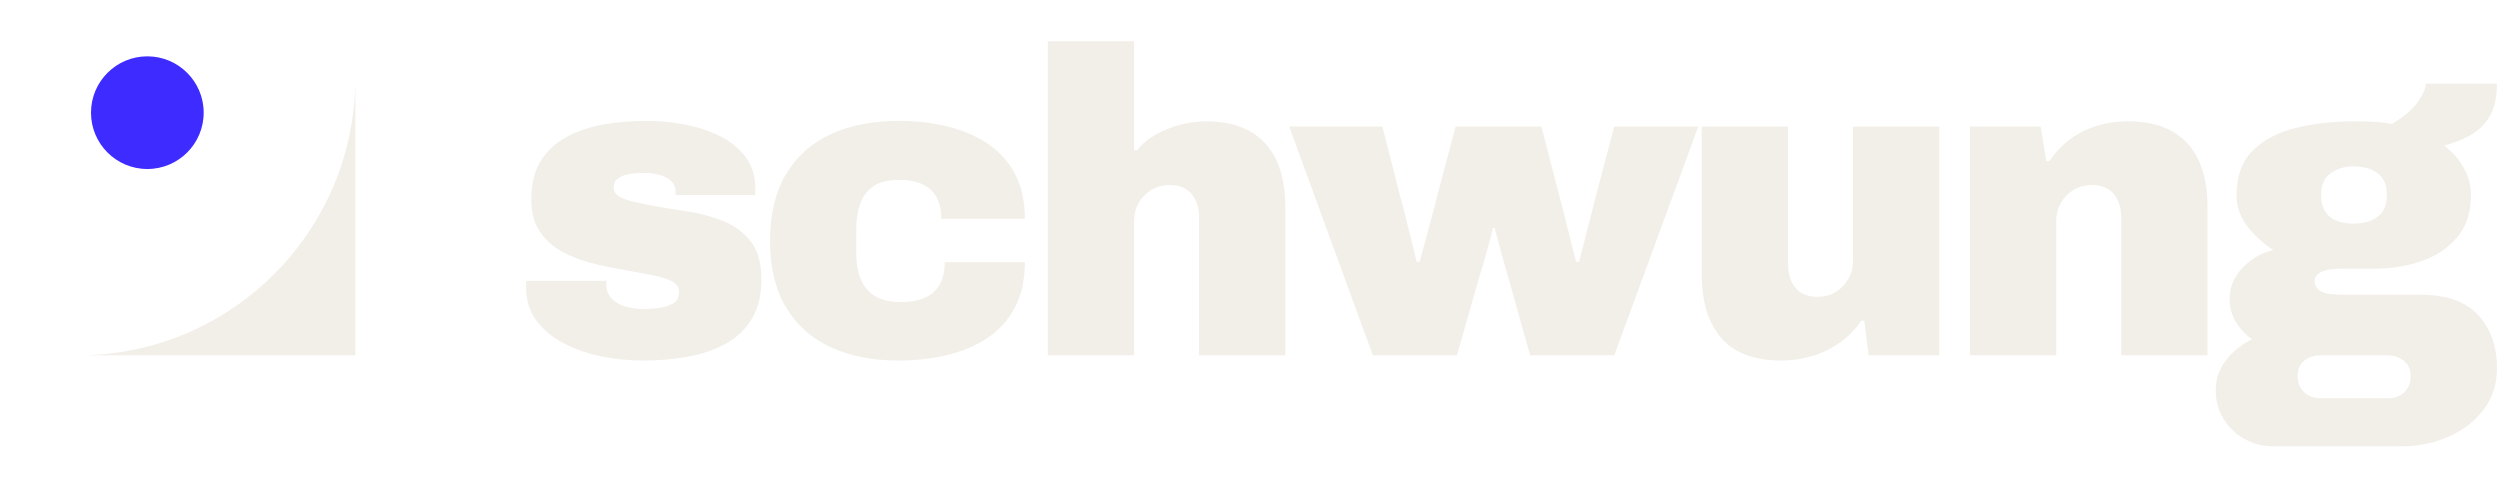
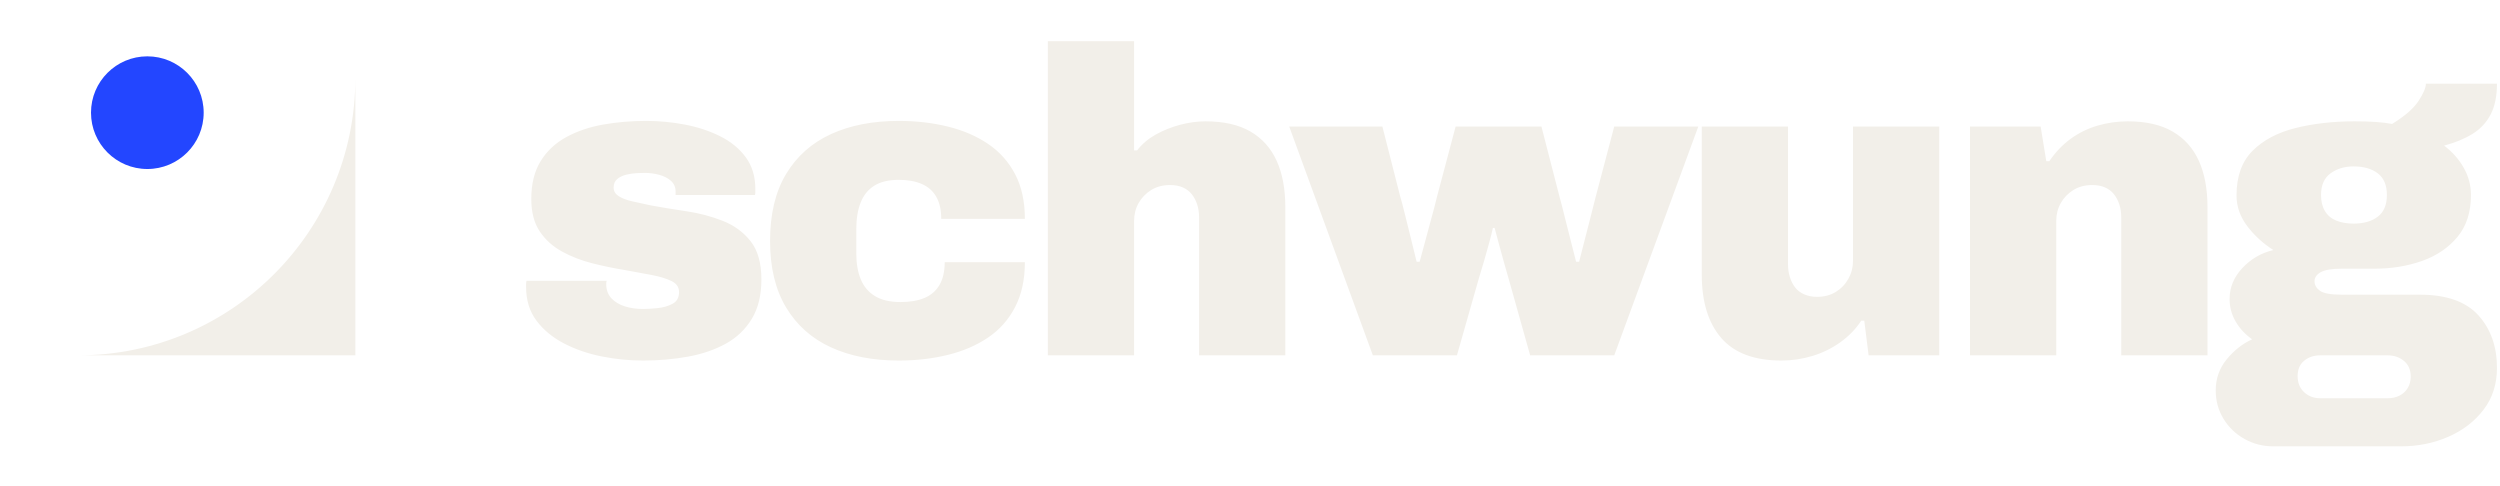
<svg xmlns="http://www.w3.org/2000/svg" viewBox="0 0 576.9 112">
  <g transform="translate(0,0)">
    <path d="M18 82 A64 64 0 0 0 82 18 L82 82 Z" fill="#f2efe9" />
-     <circle cx="34" cy="26" r="13" fill="#3d2bff" />
+     <circle cx="34" cy="26" r="13" fill="#2346ff" />
  </g>
  <path transform="translate(118,82)" d="M30.4 1.2Q25.6 1.2 20.85 0.25Q16.1 -0.7 12.15 -2.75Q8.2 -4.8 5.8 -8.0Q3.4 -11.2 3.4 -15.8Q3.4 -16.1 3.4 -16.45Q3.4 -16.8 3.5 -17.2H22.0Q21.9 -16.9 21.9 -16.6Q21.9 -16.3 21.9 -16.1Q22.0 -14.3 23.15 -13.1Q24.3 -11.9 26.2 -11.3Q28.1 -10.7 30.4 -10.7Q31.8 -10.7 33.75 -10.9Q35.7 -11.1 37.2 -11.9Q38.7 -12.7 38.7 -14.6Q38.7 -16.3 36.95 -17.15Q35.2 -18.0 32.35 -18.55Q29.5 -19.1 26.1 -19.7Q22.4 -20.3 18.65 -21.25Q14.9 -22.2 11.7 -23.95Q8.5 -25.7 6.55 -28.6Q4.6 -31.5 4.6 -36.1Q4.6 -41.3 6.75 -44.8Q8.9 -48.3 12.65 -50.35Q16.4 -52.4 21.15 -53.25Q25.9 -54.1 31.1 -54.1Q35.6 -54.1 40.05 -53.25Q44.5 -52.4 48.2 -50.55Q51.9 -48.7 54.1 -45.7Q56.3 -42.7 56.3 -38.4Q56.3 -38.1 56.3 -37.65Q56.3 -37.2 56.2 -37.0H37.9V-37.8Q37.9 -39.3 36.85 -40.25Q35.8 -41.2 34.15 -41.65Q32.5 -42.1 30.8 -42.1Q30.2 -42.1 29.0 -42.05Q27.8 -42.0 26.55 -41.7Q25.3 -41.4 24.45 -40.7Q23.6 -40.0 23.6 -38.7Q23.6 -37.5 24.75 -36.75Q25.9 -36.0 27.85 -35.55Q29.8 -35.1 32.2 -34.6Q36.0 -33.9 40.4 -33.25Q44.8 -32.6 48.75 -31.05Q52.7 -29.5 55.2 -26.35Q57.7 -23.2 57.7 -17.5Q57.7 -12.1 55.5 -8.45Q53.3 -4.8 49.5 -2.7Q45.7 -0.6 40.75 0.3Q35.8 1.2 30.4 1.2Z M89.4 1.2Q80.4 1.2 73.75 -1.85Q67.1 -4.9 63.4 -11.05Q59.7 -17.2 59.7 -26.4Q59.7 -35.7 63.4 -41.85Q67.1 -48.0 73.75 -51.05Q80.4 -54.1 89.4 -54.1Q95.4 -54.1 100.7 -52.8Q106.0 -51.5 110.0 -48.8Q114.0 -46.1 116.25 -41.8Q118.5 -37.5 118.5 -31.5H99.2Q99.2 -34.6 98.05 -36.6Q96.9 -38.6 94.7 -39.55Q92.5 -40.5 89.4 -40.5Q85.9 -40.5 83.75 -39.15Q81.6 -37.8 80.6 -35.25Q79.6 -32.7 79.6 -29.2V-23.5Q79.6 -20.0 80.65 -17.5Q81.7 -15.0 83.95 -13.65Q86.2 -12.3 89.8 -12.3Q93.1 -12.3 95.35 -13.25Q97.6 -14.2 98.8 -16.25Q100.0 -18.3 100.0 -21.5H118.5Q118.5 -15.5 116.25 -11.15Q114.0 -6.8 110.0 -4.1Q106.0 -1.4 100.7 -0.1Q95.4 1.2 89.4 1.2Z M123.8 0.0V-72.5H143.7V-47.3H144.4Q146.1 -49.5 148.7 -50.95Q151.3 -52.4 154.3 -53.2Q157.3 -54.0 160.2 -54.0Q166.5 -54.0 170.55 -51.65Q174.6 -49.3 176.6 -44.9Q178.6 -40.5 178.6 -34.2V0.0H158.7V-31.8Q158.7 -33.5 158.25 -34.85Q157.8 -36.2 157.0 -37.2Q156.2 -38.2 154.95 -38.75Q153.7 -39.3 152.0 -39.3Q149.5 -39.3 147.65 -38.15Q145.8 -37.0 144.75 -35.15Q143.7 -33.3 143.7 -31.0V0.0Z M198.8 0.0 179.5 -52.8H201.0L205.1 -36.7Q205.5 -35.4 206.15 -32.75Q206.8 -30.1 207.55 -27.1Q208.3 -24.1 208.9 -21.6H209.6Q210.3 -24.1 210.95 -26.6Q211.6 -29.1 212.3 -31.6Q213.0 -34.1 213.6 -36.6L217.9 -52.8H237.7L241.9 -36.5Q242.3 -35.1 242.95 -32.45Q243.6 -29.8 244.35 -26.9Q245.1 -24.0 245.7 -21.6H246.4Q246.9 -23.6 247.6 -26.3Q248.3 -29.0 249.0 -31.75Q249.7 -34.5 250.2 -36.5L254.5 -52.8H273.9L254.5 0.0H235.1L230.1 -17.8Q229.6 -19.5 229.0 -21.65Q228.4 -23.8 227.85 -25.85Q227.3 -27.9 226.9 -29.4H226.5Q226.2 -28.0 225.65 -26.0Q225.1 -24.0 224.5 -21.9Q223.9 -19.8 223.3 -17.9L218.2 0.0Z M293.1 1.2Q283.7 1.2 279.2 -4.0Q274.7 -9.2 274.7 -18.6V-52.8H294.6V-21.0Q294.6 -19.4 295.05 -18.0Q295.5 -16.6 296.3 -15.6Q297.1 -14.6 298.4 -14.05Q299.7 -13.5 301.3 -13.5Q303.8 -13.5 305.65 -14.65Q307.5 -15.8 308.55 -17.7Q309.6 -19.6 309.6 -21.8V-52.8H329.5V0.0H313.2L312.2 -8.0H311.5Q309.6 -5.1 306.65 -3Q303.7 -0.9 300.2 0.15Q296.7 1.2 293.1 1.2Z M336.6 0.0V-52.8H352.9L354.2 -44.8H354.9Q357 -47.9 359.8 -49.95Q362.6 -52.0 366.0 -53.0Q369.4 -54.0 373.0 -54.0Q379.3 -54.0 383.35 -51.65Q387.4 -49.3 389.4 -44.9Q391.4 -40.5 391.4 -34.2V0.0H371.5V-31.8Q371.5 -33.5 371.05 -34.85Q370.6 -36.2 369.8 -37.2Q369.0 -38.2 367.75 -38.75Q366.5 -39.3 364.8 -39.3Q362.3 -39.3 360.45 -38.15Q358.6 -37.0 357.55 -35.15Q356.5 -33.3 356.5 -31.0V0.0Z M406.6 21.0Q403 21.0 399.95 19.3Q396.9 17.6 395.1 14.65Q393.3 11.7 393.3 8.1Q393.3 4.0 395.85 0.9Q398.4 -2.2 401.7 -3.7Q399.3 -5.4 397.9 -7.8Q396.5 -10.2 396.5 -13.0Q396.5 -17.0 399.45 -20.15Q402.4 -23.3 406.6 -24.3Q403 -26.6 400.55 -29.85Q398.1 -33.1 398.1 -36.9Q398.1 -43.5 401.8 -47.2Q405.5 -50.9 411.7 -52.45Q417.9 -54.0 425.3 -54.0Q428.3 -54.0 430.35 -53.85Q432.4 -53.7 434 -53.4Q438.4 -56.1 440.1 -58.7Q441.8 -61.3 441.8 -62.7H458.2Q458.2 -58.4 456.75 -55.6Q455.3 -52.8 452.55 -51.1Q449.8 -49.4 446 -48.4Q448.9 -46.2 450.55 -43.25Q452.2 -40.3 452.2 -37.0Q452.2 -31.1 449.1 -27.35Q446 -23.6 440.95 -21.8Q435.9 -20.0 430 -20.0H422.4Q419 -20.0 417.55 -19.2Q416.1 -18.4 416.1 -17.1Q416.1 -15.8 417.35 -14.9Q418.6 -14.0 422.4 -14.0H440.4Q449.6 -14.0 453.9 -9.25Q458.2 -4.5 458.2 2.9Q458.2 8.5 455.1 12.55Q452 16.6 446.95 18.8Q441.9 21.0 436 21.0ZM417.4 9.9H433Q434.5 9.9 435.7 9.3Q436.9 8.7 437.6 7.55Q438.3 6.4 438.3 4.9Q438.3 2.6 436.75 1.3Q435.2 0.0 433 0.0H417.4Q415.2 0.0 413.7 1.25Q412.2 2.5 412.2 4.8Q412.2 7.1 413.7 8.5Q415.2 9.9 417.4 9.9ZM425.1 -30.4Q428.6 -30.4 430.7 -32.0Q432.8 -33.6 432.8 -37.0Q432.8 -40.4 430.7 -42.0Q428.6 -43.6 425.1 -43.6Q422 -43.6 419.8 -42.0Q417.6 -40.4 417.6 -37.0Q417.6 -34.8 418.5 -33.3Q419.4 -31.8 421.1 -31.1Q422.8 -30.4 425.1 -30.4Z" fill="#f2efe9" />
</svg>
